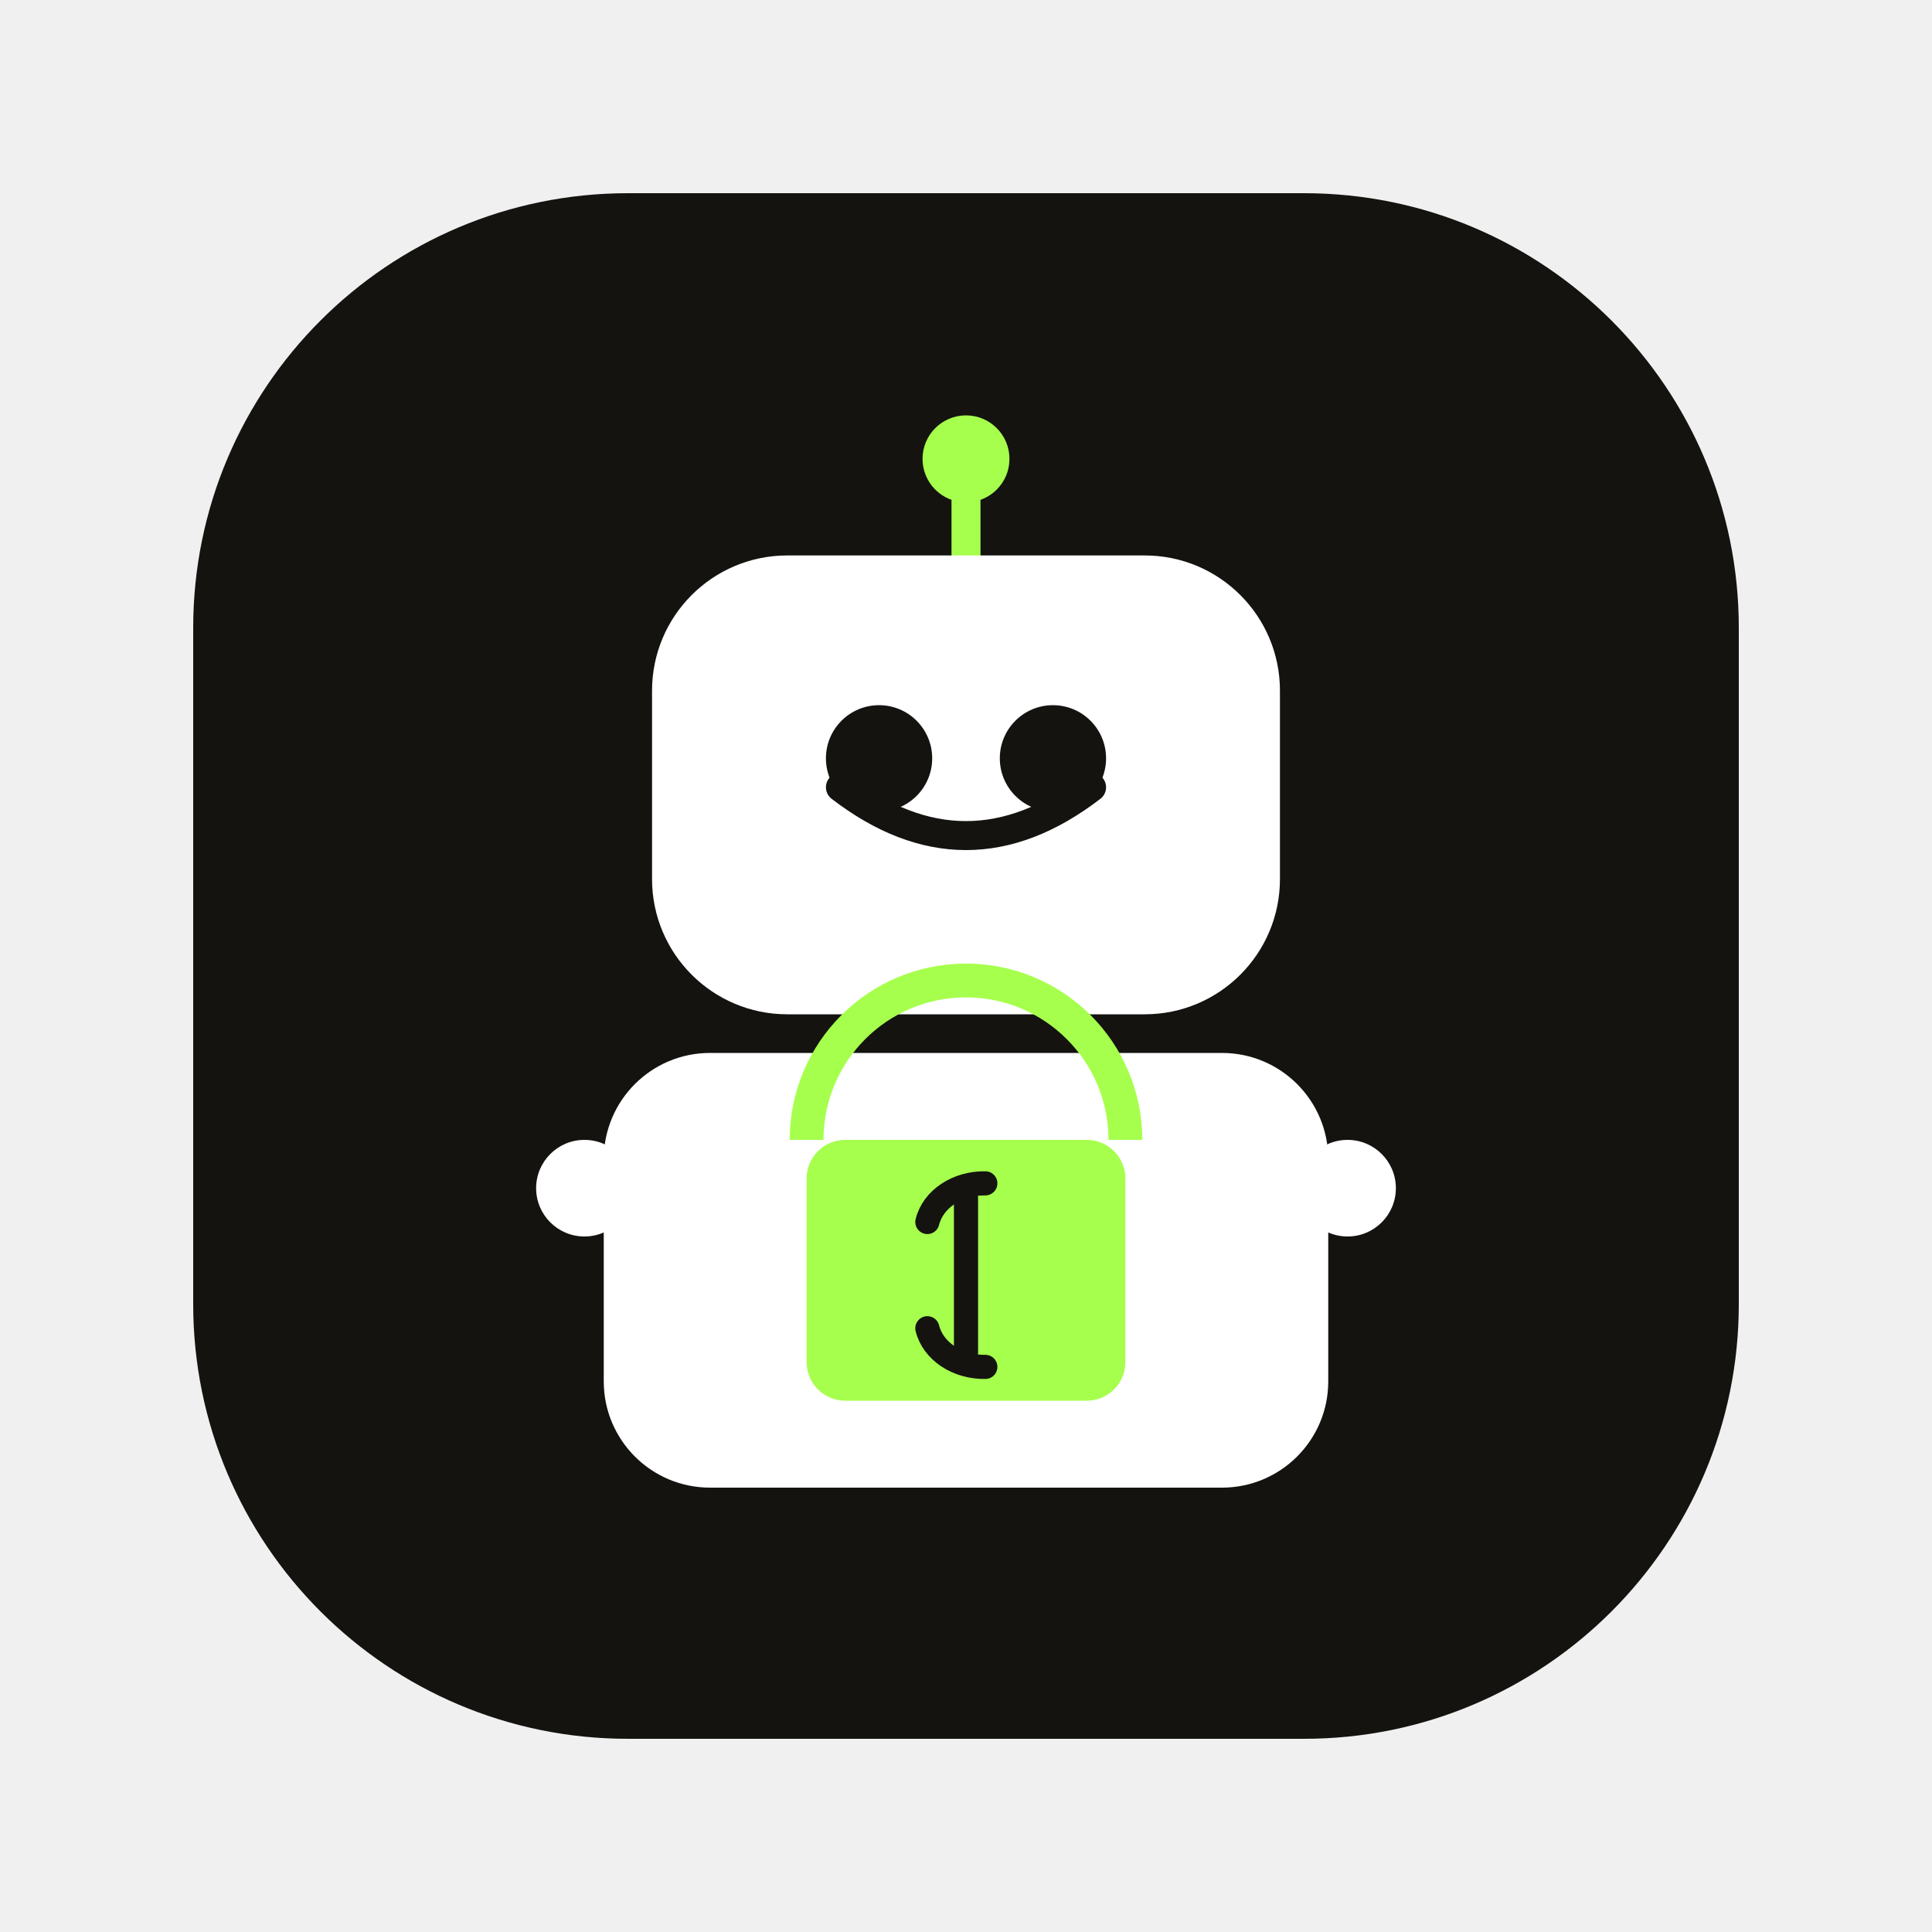
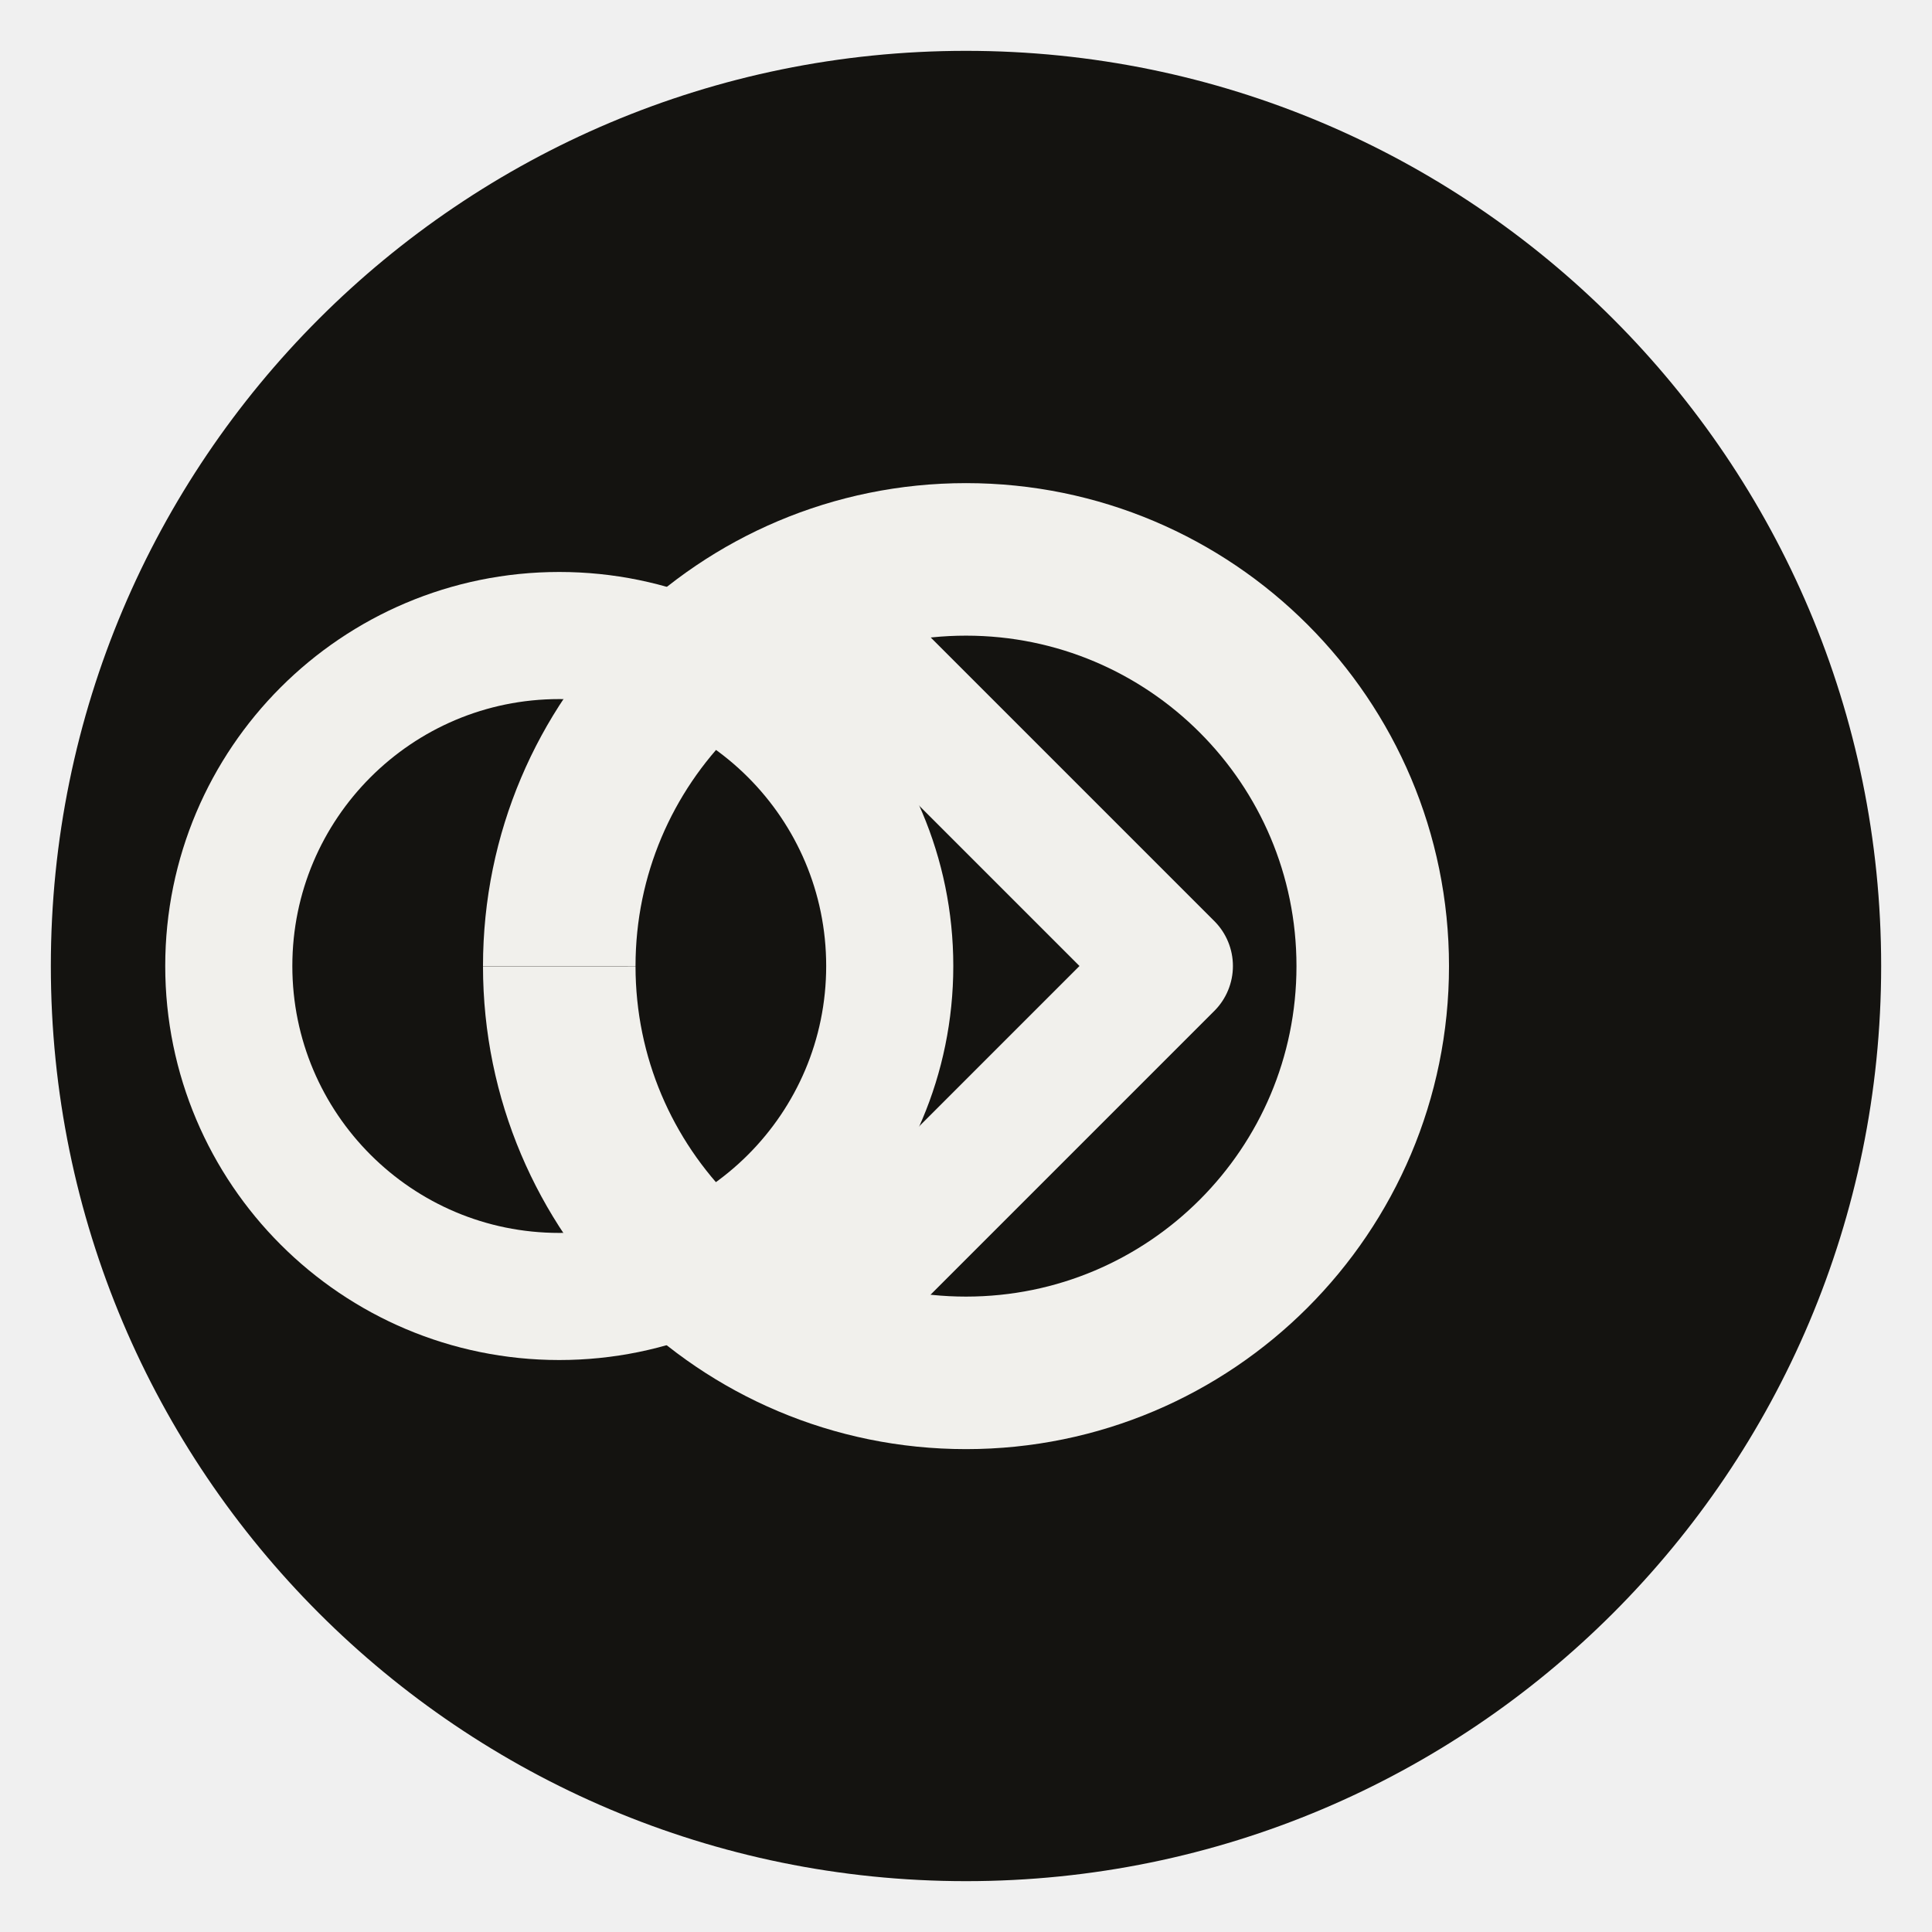
- <svg xmlns="http://www.w3.org/2000/svg" viewBox="0 0 400 400">
-   <rect x="40" y="40" width="320" height="320" rx="90" fill="#141310" />
-   <line x1="200" y1="95" x2="200" y2="115" stroke="#A6FF4D" stroke-width="6" stroke-linecap="round" />
-   <circle cx="200" cy="95" r="9" fill="#A6FF4D" />
-   <rect x="135" y="115" width="130" height="95" rx="28" fill="#ffffff" />
-   <circle cx="182" cy="157" r="11" fill="#141310" />
-   <circle cx="218" cy="157" r="11" fill="#141310" />
-   <path d="M174 163 Q200 183 226 163" fill="none" stroke="#141310" stroke-width="6" stroke-linecap="round" />
-   <rect x="125" y="218" width="150" height="90" rx="22" fill="#ffffff" />
-   <rect x="111" y="236" width="20" height="20" rx="10" fill="#ffffff" />
-   <rect x="269" y="236" width="20" height="20" rx="10" fill="#ffffff" />
-   <path d="M167 236 a33 33 0 0 1 66 0" fill="none" stroke="#A6FF4D" stroke-width="7" />
-   <rect x="167" y="236" width="66" height="54" rx="8" fill="#A6FF4D" />
-   <line x1="200" y1="248" x2="200" y2="280" stroke="#141310" stroke-width="5" stroke-linecap="round" />
-   <path d="M192 253 a12 10 0 0 1 12 -8" fill="none" stroke="#141310" stroke-width="5" stroke-linecap="round" />
-   <path d="M192 275 a12 10 0 0 0 12 8" fill="none" stroke="#141310" stroke-width="5" stroke-linecap="round" />
+ <svg xmlns="http://www.w3.org/2000/svg" viewBox="0 0 76 76" width="76" height="76">
+   <circle cx="38" cy="38" r="36" fill="#141310" />
+   <path d="M22 38 A16 16 0 1 1 22 38.01" fill="none" stroke="#F1F0EC" stroke-width="6" />
+   <circle cx="22" cy="38" r="13" fill="none" stroke="#F1F0EC" stroke-width="5" />
+   <path d="M34 26 L46 38 L34 50" fill="none" stroke="#F1F0EC" stroke-width="5" stroke-linecap="round" stroke-linejoin="round" />
</svg>
